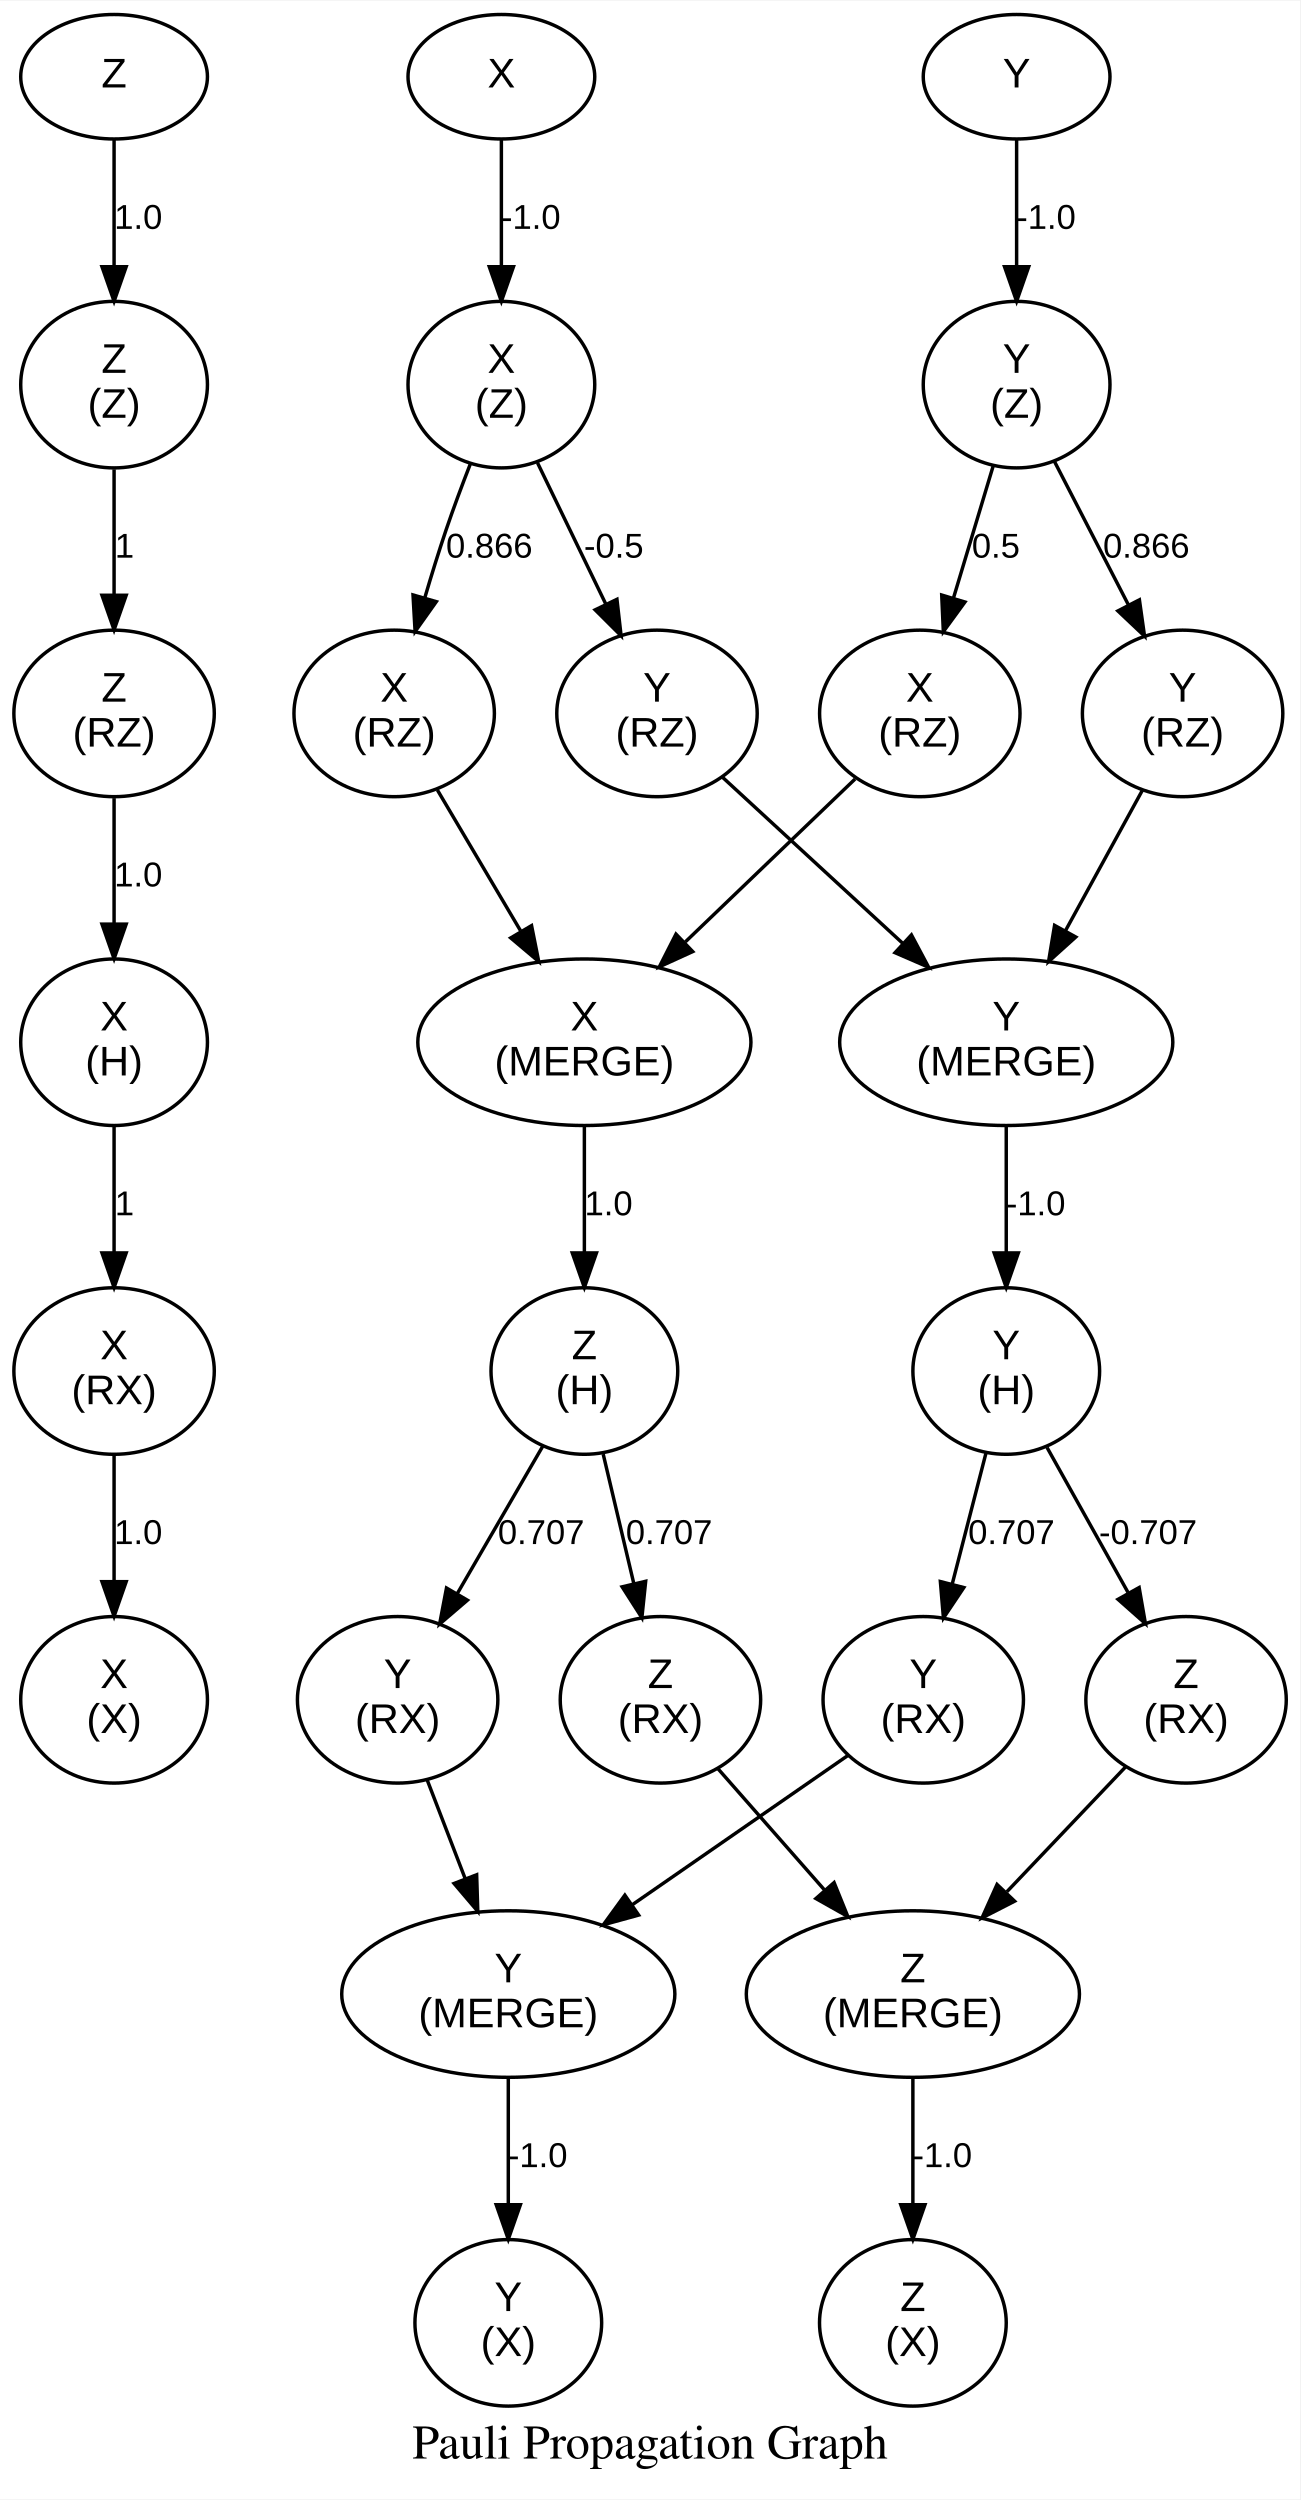
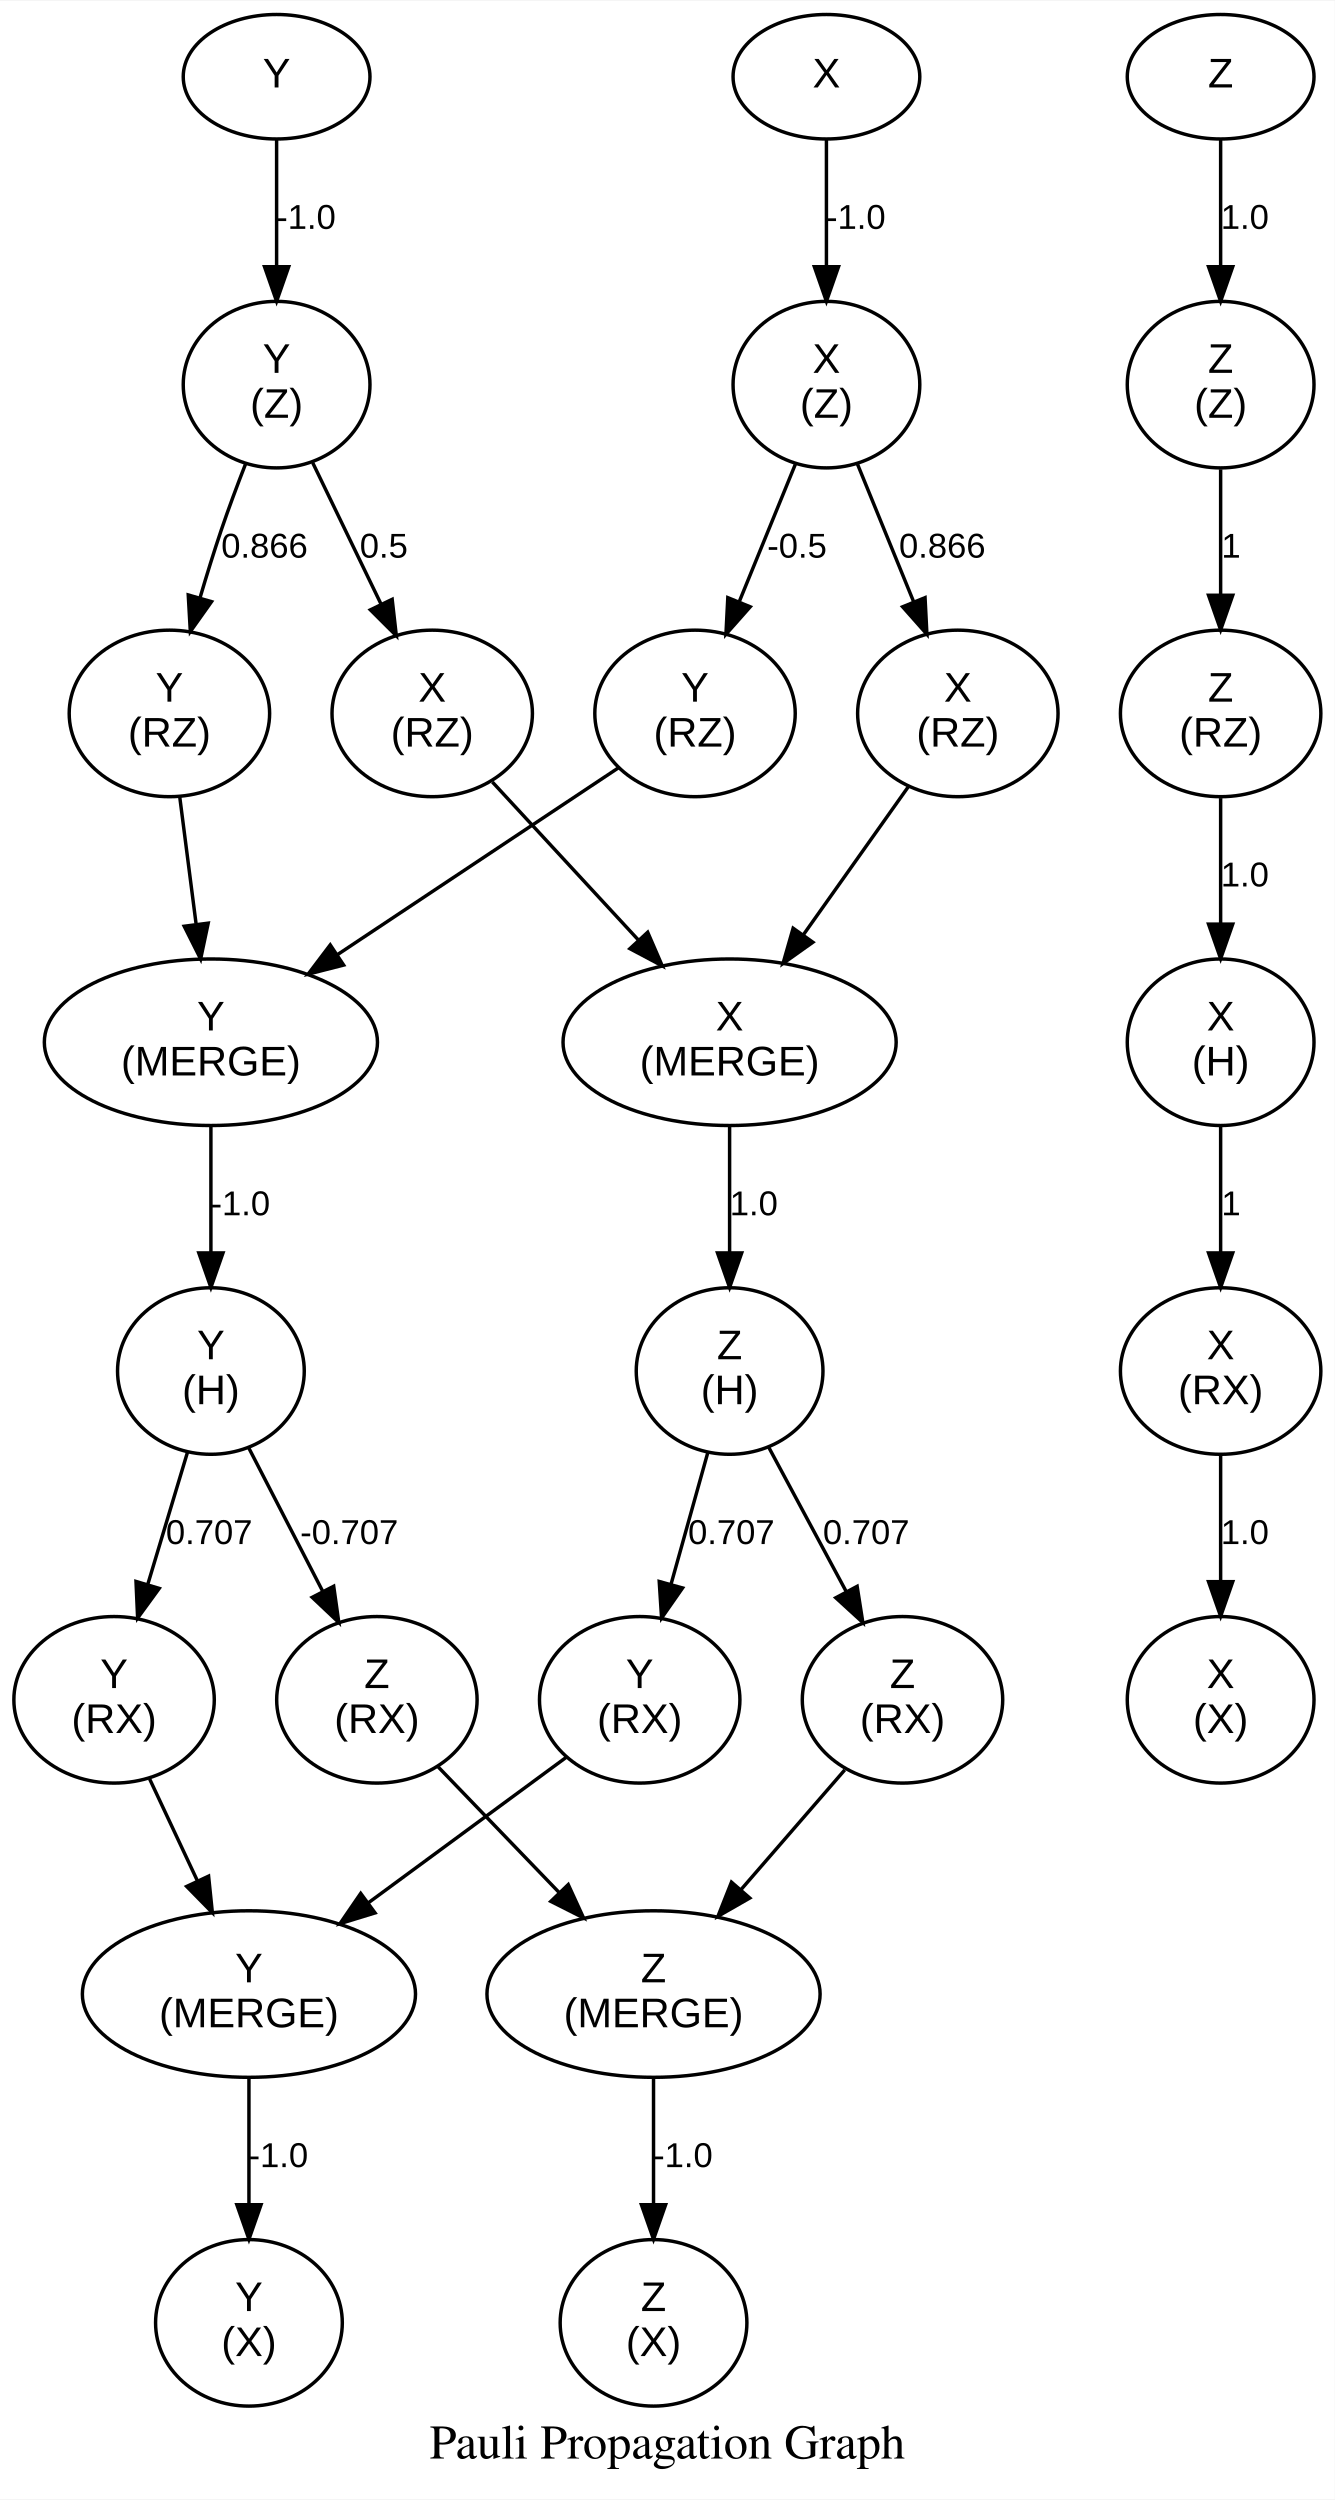
- <svg xmlns="http://www.w3.org/2000/svg" width="376pt" height="723pt" viewBox="0.00 0.00 375.98 722.58">
+ <svg xmlns="http://www.w3.org/2000/svg" width="386pt" height="723pt" viewBox="0.00 0.00 385.98 722.58">
  <g id="graph0" class="graph" transform="scale(1 1) rotate(0) translate(4 718.58)">
-     <polygon fill="white" stroke="transparent" points="-4,4 -4,-718.58 371.98,-718.58 371.98,4 -4,4" />
-     <text text-anchor="middle" x="183.99" y="-7.8" font-family="Times,serif" font-size="14.00">Pauli Propagation Graph</text>
+     <polygon fill="white" stroke="transparent" points="-4,4 -4,-718.58 381.98,-718.58 381.98,4 -4,4" />
+     <text text-anchor="middle" x="188.99" y="-7.8" font-family="Times,serif" font-size="14.00">Pauli Propagation Graph</text>
    <g id="node1" class="node">
-       <ellipse fill="none" stroke="black" cx="28.99" cy="-607.54" rx="27" ry="24.08" />
-       <text text-anchor="middle" x="28.99" y="-610.94" font-family="Arial" font-size="12.00">Z</text>
-       <text text-anchor="middle" x="28.99" y="-597.94" font-family="Arial" font-size="12.00">(Z)</text>
+       <ellipse fill="none" stroke="black" cx="56.99" cy="-322.29" rx="27" ry="24.08" />
+       <text text-anchor="middle" x="56.99" y="-325.69" font-family="Arial" font-size="12.00">Y</text>
+       <text text-anchor="middle" x="56.99" y="-312.69" font-family="Arial" font-size="12.00">(H)</text>
+     </g>
+     <g id="node8" class="node">
+       <ellipse fill="none" stroke="black" cx="28.99" cy="-227.21" rx="28.98" ry="24.08" />
+       <text text-anchor="middle" x="28.99" y="-230.61" font-family="Arial" font-size="12.00">Y</text>
+       <text text-anchor="middle" x="28.99" y="-217.61" font-family="Arial" font-size="12.00">(RX)</text>
+     </g>
+     <g id="edge21" class="edge">
+       <path fill="none" stroke="black" d="M50.21,-298.76C46.77,-287.3 42.51,-273.16 38.72,-260.55" />
+       <polygon fill="black" stroke="black" points="42.04,-259.42 35.8,-250.86 35.33,-261.44 42.04,-259.42" />
+       <text text-anchor="middle" x="56.49" y="-272.25" font-family="Arial" font-size="10.00">0.707</text>
+     </g>
+     <g id="node16" class="node">
+       <ellipse fill="none" stroke="black" cx="104.99" cy="-227.21" rx="28.98" ry="24.08" />
+       <text text-anchor="middle" x="104.99" y="-230.61" font-family="Arial" font-size="12.00">Z</text>
+       <text text-anchor="middle" x="104.99" y="-217.61" font-family="Arial" font-size="12.00">(RX)</text>
+     </g>
+     <g id="edge24" class="edge">
+       <path fill="none" stroke="black" d="M67.88,-300.17C74.22,-287.88 82.32,-272.18 89.33,-258.58" />
+       <polygon fill="black" stroke="black" points="92.5,-260.06 93.98,-249.57 86.28,-256.85 92.5,-260.06" />
+       <text text-anchor="middle" x="96.99" y="-272.25" font-family="Arial" font-size="10.00">-0.707</text>
+     </g>
+     <g id="node2" class="node">
+       <ellipse fill="none" stroke="black" cx="44.99" cy="-512.46" rx="28.98" ry="24.08" />
+       <text text-anchor="middle" x="44.99" y="-515.86" font-family="Arial" font-size="12.00">Y</text>
+       <text text-anchor="middle" x="44.99" y="-502.86" font-family="Arial" font-size="12.00">(RZ)</text>
+     </g>
+     <g id="node15" class="node">
+       <ellipse fill="none" stroke="black" cx="56.99" cy="-417.37" rx="48.17" ry="24.08" />
+       <text text-anchor="middle" x="56.99" y="-420.77" font-family="Arial" font-size="12.00">Y</text>
+       <text text-anchor="middle" x="56.99" y="-407.77" font-family="Arial" font-size="12.00">(MERGE)</text>
+     </g>
+     <g id="edge13" class="edge">
+       <path fill="none" stroke="black" d="M47.96,-488.45C49.39,-477.37 51.12,-463.88 52.69,-451.71" />
+       <polygon fill="black" stroke="black" points="56.21,-451.81 54.02,-441.44 49.27,-450.91 56.21,-451.81" />
+     </g>
+     <g id="node3" class="node">
+       <ellipse fill="none" stroke="black" cx="348.99" cy="-512.46" rx="28.98" ry="24.08" />
+       <text text-anchor="middle" x="348.99" y="-515.86" font-family="Arial" font-size="12.00">Z</text>
+       <text text-anchor="middle" x="348.99" y="-502.86" font-family="Arial" font-size="12.00">(RZ)</text>
+     </g>
+     <g id="node6" class="node">
+       <ellipse fill="none" stroke="black" cx="348.99" cy="-417.37" rx="27" ry="24.08" />
+       <text text-anchor="middle" x="348.99" y="-420.77" font-family="Arial" font-size="12.00">X</text>
+       <text text-anchor="middle" x="348.99" y="-407.77" font-family="Arial" font-size="12.00">(H)</text>
+     </g>
+     <g id="edge23" class="edge">
+       <path fill="none" stroke="black" d="M348.99,-487.97C348.99,-476.97 348.99,-463.68 348.99,-451.67" />
+       <polygon fill="black" stroke="black" points="352.49,-451.53 348.99,-441.53 345.49,-451.53 352.49,-451.53" />
+       <text text-anchor="middle" x="355.99" y="-462.42" font-family="Arial" font-size="10.00">1.0</text>
+     </g>
+     <g id="node4" class="node">
+       <ellipse fill="none" stroke="black" cx="67.99" cy="-142.12" rx="48.17" ry="24.08" />
+       <text text-anchor="middle" x="67.99" y="-145.52" font-family="Arial" font-size="12.00">Y</text>
+       <text text-anchor="middle" x="67.99" y="-132.52" font-family="Arial" font-size="12.00">(MERGE)</text>
+     </g>
+     <g id="node23" class="node">
+       <ellipse fill="none" stroke="black" cx="67.99" cy="-47.04" rx="27" ry="24.08" />
+       <text text-anchor="middle" x="67.99" y="-50.44" font-family="Arial" font-size="12.00">Y</text>
+       <text text-anchor="middle" x="67.99" y="-37.44" font-family="Arial" font-size="12.00">(X)</text>
+     </g>
+     <g id="edge10" class="edge">
+       <path fill="none" stroke="black" d="M67.99,-117.64C67.99,-106.64 67.99,-93.34 67.99,-81.33" />
+       <polygon fill="black" stroke="black" points="71.49,-81.2 67.99,-71.2 64.49,-81.2 71.49,-81.2" />
+       <text text-anchor="middle" x="76.49" y="-92.08" font-family="Arial" font-size="10.00">-1.0</text>
+     </g>
+     <g id="node5" class="node">
+       <ellipse fill="none" stroke="black" cx="272.99" cy="-512.46" rx="28.98" ry="24.08" />
+       <text text-anchor="middle" x="272.99" y="-515.86" font-family="Arial" font-size="12.00">X</text>
+       <text text-anchor="middle" x="272.99" y="-502.86" font-family="Arial" font-size="12.00">(RZ)</text>
+     </g>
+     <g id="node11" class="node">
+       <ellipse fill="none" stroke="black" cx="206.99" cy="-417.37" rx="48.17" ry="24.08" />
+       <text text-anchor="middle" x="206.99" y="-420.77" font-family="Arial" font-size="12.00">X</text>
+       <text text-anchor="middle" x="206.99" y="-407.77" font-family="Arial" font-size="12.00">(MERGE)</text>
+     </g>
+     <g id="edge14" class="edge">
+       <path fill="none" stroke="black" d="M258.67,-491.26C249.82,-478.77 238.29,-462.51 228.37,-448.52" />
+       <polygon fill="black" stroke="black" points="231.07,-446.29 222.44,-440.16 225.36,-450.34 231.07,-446.29" />
+     </g>
+     <g id="node21" class="node">
+       <ellipse fill="none" stroke="black" cx="348.99" cy="-322.29" rx="28.98" ry="24.08" />
+       <text text-anchor="middle" x="348.99" y="-325.69" font-family="Arial" font-size="12.00">X</text>
+       <text text-anchor="middle" x="348.99" y="-312.69" font-family="Arial" font-size="12.00">(RX)</text>
+     </g>
+     <g id="edge4" class="edge">
+       <path fill="none" stroke="black" d="M348.99,-392.89C348.99,-381.89 348.99,-368.59 348.99,-356.58" />
+       <polygon fill="black" stroke="black" points="352.49,-356.45 348.99,-346.45 345.49,-356.45 352.49,-356.45" />
+       <text text-anchor="middle" x="351.99" y="-367.33" font-family="Arial" font-size="10.00">1</text>
+     </g>
+     <g id="node7" class="node">
+       <ellipse fill="none" stroke="black" cx="348.99" cy="-607.54" rx="27" ry="24.08" />
+       <text text-anchor="middle" x="348.99" y="-610.94" font-family="Arial" font-size="12.00">Z</text>
+       <text text-anchor="middle" x="348.99" y="-597.94" font-family="Arial" font-size="12.00">(Z)</text>
+     </g>
+     <g id="edge11" class="edge">
+       <path fill="none" stroke="black" d="M348.99,-583.05C348.99,-572.06 348.99,-558.76 348.99,-546.75" />
+       <polygon fill="black" stroke="black" points="352.49,-546.62 348.99,-536.62 345.49,-546.62 352.49,-546.62" />
+       <text text-anchor="middle" x="351.99" y="-557.5" font-family="Arial" font-size="10.00">1</text>
+     </g>
+     <g id="edge6" class="edge">
+       <path fill="none" stroke="black" d="M39.24,-204.38C43.48,-195.34 48.48,-184.69 53.11,-174.82" />
+       <polygon fill="black" stroke="black" points="56.32,-176.22 57.41,-165.68 49.99,-173.24 56.32,-176.22" />
+     </g>
+     <g id="node9" class="node">
+       <ellipse fill="none" stroke="black" cx="180.99" cy="-227.21" rx="28.98" ry="24.08" />
+       <text text-anchor="middle" x="180.99" y="-230.61" font-family="Arial" font-size="12.00">Y</text>
+       <text text-anchor="middle" x="180.99" y="-217.61" font-family="Arial" font-size="12.00">(RX)</text>
+     </g>
+     <g id="edge7" class="edge">
+       <path fill="none" stroke="black" d="M159.74,-210.58C143.66,-198.76 121.24,-182.28 102.59,-168.56" />
+       <polygon fill="black" stroke="black" points="104.45,-165.59 94.32,-162.48 100.31,-171.23 104.45,-165.59" />
+     </g>
+     <g id="node10" class="node">
+       <ellipse fill="none" stroke="black" cx="184.99" cy="-142.12" rx="48.17" ry="24.08" />
+       <text text-anchor="middle" x="184.99" y="-145.52" font-family="Arial" font-size="12.00">Z</text>
+       <text text-anchor="middle" x="184.99" y="-132.52" font-family="Arial" font-size="12.00">(MERGE)</text>
+     </g>
+     <g id="node19" class="node">
+       <ellipse fill="none" stroke="black" cx="184.99" cy="-47.04" rx="27" ry="24.08" />
+       <text text-anchor="middle" x="184.99" y="-50.44" font-family="Arial" font-size="12.00">Z</text>
+       <text text-anchor="middle" x="184.99" y="-37.44" font-family="Arial" font-size="12.00">(X)</text>
+     </g>
+     <g id="edge18" class="edge">
+       <path fill="none" stroke="black" d="M184.99,-117.64C184.99,-106.64 184.99,-93.34 184.99,-81.33" />
+       <polygon fill="black" stroke="black" points="188.49,-81.2 184.99,-71.2 181.49,-81.2 188.49,-81.2" />
+       <text text-anchor="middle" x="193.49" y="-92.08" font-family="Arial" font-size="10.00">-1.0</text>
+     </g>
+     <g id="node18" class="node">
+       <ellipse fill="none" stroke="black" cx="206.99" cy="-322.29" rx="27" ry="24.08" />
+       <text text-anchor="middle" x="206.99" y="-325.69" font-family="Arial" font-size="12.00">Z</text>
+       <text text-anchor="middle" x="206.99" y="-312.69" font-family="Arial" font-size="12.00">(H)</text>
+     </g>
+     <g id="edge16" class="edge">
+       <path fill="none" stroke="black" d="M206.99,-392.89C206.99,-381.89 206.99,-368.59 206.99,-356.58" />
+       <polygon fill="black" stroke="black" points="210.49,-356.45 206.99,-346.45 203.49,-356.45 210.49,-356.45" />
+       <text text-anchor="middle" x="213.99" y="-367.33" font-family="Arial" font-size="10.00">1.0</text>
+     </g>
+     <g id="node12" class="node">
+       <ellipse fill="none" stroke="black" cx="234.99" cy="-696.58" rx="27" ry="18" />
+       <text text-anchor="middle" x="234.99" y="-693.48" font-family="Arial" font-size="12.00">X</text>
+     </g>
+     <g id="node25" class="node">
+       <ellipse fill="none" stroke="black" cx="234.99" cy="-607.54" rx="27" ry="24.08" />
+       <text text-anchor="middle" x="234.99" y="-610.94" font-family="Arial" font-size="12.00">X</text>
+       <text text-anchor="middle" x="234.99" y="-597.94" font-family="Arial" font-size="12.00">(Z)</text>
+     </g>
+     <g id="edge22" class="edge">
+       <path fill="none" stroke="black" d="M234.99,-678.39C234.99,-667.94 234.99,-654.24 234.99,-641.75" />
+       <polygon fill="black" stroke="black" points="238.49,-641.64 234.99,-631.64 231.49,-641.64 238.49,-641.64" />
+       <text text-anchor="middle" x="243.49" y="-652.58" font-family="Arial" font-size="10.00">-1.0</text>
+     </g>
+     <g id="node13" class="node">
+       <ellipse fill="none" stroke="black" cx="256.99" cy="-227.21" rx="28.98" ry="24.08" />
+       <text text-anchor="middle" x="256.99" y="-230.61" font-family="Arial" font-size="12.00">Z</text>
+       <text text-anchor="middle" x="256.99" y="-217.61" font-family="Arial" font-size="12.00">(RX)</text>
+     </g>
+     <g id="edge25" class="edge">
+       <path fill="none" stroke="black" d="M240.29,-206.94C231.38,-196.66 220.23,-183.79 210.28,-172.31" />
+       <polygon fill="black" stroke="black" points="212.82,-169.89 203.63,-164.63 207.53,-174.48 212.82,-169.89" />
    </g>
    <g id="node14" class="node">
-       <ellipse fill="none" stroke="black" cx="28.99" cy="-512.46" rx="28.98" ry="24.08" />
-       <text text-anchor="middle" x="28.99" y="-515.86" font-family="Arial" font-size="12.00">Z</text>
-       <text text-anchor="middle" x="28.99" y="-502.86" font-family="Arial" font-size="12.00">(RZ)</text>
-     </g>
-     <g id="edge14" class="edge">
-       <path fill="none" stroke="black" d="M28.99,-583.05C28.99,-572.06 28.99,-558.76 28.99,-546.75" />
-       <polygon fill="black" stroke="black" points="32.49,-546.62 28.99,-536.62 25.49,-546.62 32.49,-546.62" />
-       <text text-anchor="middle" x="31.99" y="-557.5" font-family="Arial" font-size="10.00">1</text>
-     </g>
-     <g id="node2" class="node">
-       <ellipse fill="none" stroke="black" cx="185.99" cy="-512.46" rx="28.98" ry="24.08" />
-       <text text-anchor="middle" x="185.99" y="-515.86" font-family="Arial" font-size="12.00">Y</text>
-       <text text-anchor="middle" x="185.99" y="-502.86" font-family="Arial" font-size="12.00">(RZ)</text>
-     </g>
-     <g id="node16" class="node">
-       <ellipse fill="none" stroke="black" cx="286.99" cy="-417.37" rx="48.17" ry="24.08" />
-       <text text-anchor="middle" x="286.99" y="-420.77" font-family="Arial" font-size="12.00">Y</text>
-       <text text-anchor="middle" x="286.99" y="-407.77" font-family="Arial" font-size="12.00">(MERGE)</text>
-     </g>
-     <g id="edge21" class="edge">
-       <path fill="none" stroke="black" d="M204.99,-493.95C219.66,-480.43 240.23,-461.47 257.1,-445.93" />
-       <polygon fill="black" stroke="black" points="259.57,-448.41 264.55,-439.05 254.83,-443.26 259.57,-448.41" />
-     </g>
-     <g id="node3" class="node">
-       <ellipse fill="none" stroke="black" cx="110.99" cy="-227.21" rx="28.98" ry="24.08" />
-       <text text-anchor="middle" x="110.99" y="-230.61" font-family="Arial" font-size="12.00">Y</text>
-       <text text-anchor="middle" x="110.99" y="-217.61" font-family="Arial" font-size="12.00">(RX)</text>
-     </g>
-     <g id="node10" class="node">
-       <ellipse fill="none" stroke="black" cx="142.99" cy="-142.12" rx="48.17" ry="24.08" />
-       <text text-anchor="middle" x="142.99" y="-145.52" font-family="Arial" font-size="12.00">Y</text>
-       <text text-anchor="middle" x="142.99" y="-132.52" font-family="Arial" font-size="12.00">(MERGE)</text>
-     </g>
-     <g id="edge13" class="edge">
-       <path fill="none" stroke="black" d="M119.57,-203.94C122.92,-195.24 126.83,-185.08 130.49,-175.59" />
-       <polygon fill="black" stroke="black" points="133.84,-176.62 134.17,-166.03 127.31,-174.1 133.84,-176.62" />
-     </g>
-     <g id="node4" class="node">
-       <ellipse fill="none" stroke="black" cx="259.99" cy="-142.12" rx="48.17" ry="24.08" />
-       <text text-anchor="middle" x="259.99" y="-145.52" font-family="Arial" font-size="12.00">Z</text>
-       <text text-anchor="middle" x="259.99" y="-132.52" font-family="Arial" font-size="12.00">(MERGE)</text>
-     </g>
-     <g id="node8" class="node">
-       <ellipse fill="none" stroke="black" cx="259.99" cy="-47.04" rx="27" ry="24.08" />
-       <text text-anchor="middle" x="259.99" y="-50.44" font-family="Arial" font-size="12.00">Z</text>
-       <text text-anchor="middle" x="259.99" y="-37.44" font-family="Arial" font-size="12.00">(X)</text>
+       <ellipse fill="none" stroke="black" cx="348.99" cy="-696.58" rx="27" ry="18" />
+       <text text-anchor="middle" x="348.99" y="-693.48" font-family="Arial" font-size="12.00">Z</text>
    </g>
    <g id="edge5" class="edge">
-       <path fill="none" stroke="black" d="M259.99,-117.64C259.99,-106.64 259.99,-93.34 259.99,-81.33" />
-       <polygon fill="black" stroke="black" points="263.49,-81.2 259.99,-71.2 256.49,-81.2 263.49,-81.2" />
-       <text text-anchor="middle" x="268.49" y="-92.08" font-family="Arial" font-size="10.00">-1.0</text>
-     </g>
-     <g id="node5" class="node">
-       <ellipse fill="none" stroke="black" cx="262.99" cy="-227.21" rx="28.98" ry="24.08" />
-       <text text-anchor="middle" x="262.99" y="-230.61" font-family="Arial" font-size="12.00">Y</text>
-       <text text-anchor="middle" x="262.99" y="-217.61" font-family="Arial" font-size="12.00">(RX)</text>
+       <path fill="none" stroke="black" d="M348.99,-678.39C348.99,-667.94 348.99,-654.24 348.99,-641.75" />
+       <polygon fill="black" stroke="black" points="352.49,-641.64 348.99,-631.64 345.49,-641.64 352.49,-641.64" />
+       <text text-anchor="middle" x="355.99" y="-652.58" font-family="Arial" font-size="10.00">1.0</text>
+     </g>
+     <g id="edge19" class="edge">
+       <path fill="none" stroke="black" d="M56.99,-392.89C56.99,-381.89 56.99,-368.59 56.99,-356.58" />
+       <polygon fill="black" stroke="black" points="60.49,-356.45 56.99,-346.45 53.49,-356.45 60.49,-356.45" />
+       <text text-anchor="middle" x="65.49" y="-367.33" font-family="Arial" font-size="10.00">-1.0</text>
+     </g>
+     <g id="edge1" class="edge">
+       <path fill="none" stroke="black" d="M122.75,-207.77C133.04,-197.08 146.21,-183.4 157.79,-171.38" />
+       <polygon fill="black" stroke="black" points="160.33,-173.78 164.75,-164.15 155.29,-168.92 160.33,-173.78" />
+     </g>
+     <g id="node17" class="node">
+       <ellipse fill="none" stroke="black" cx="348.99" cy="-227.21" rx="27" ry="24.08" />
+       <text text-anchor="middle" x="348.99" y="-230.61" font-family="Arial" font-size="12.00">X</text>
+       <text text-anchor="middle" x="348.99" y="-217.61" font-family="Arial" font-size="12.00">(X)</text>
+     </g>
+     <g id="edge2" class="edge">
+       <path fill="none" stroke="black" d="M200.7,-298.76C197.5,-287.3 193.55,-273.16 190.03,-260.55" />
+       <polygon fill="black" stroke="black" points="193.38,-259.55 187.32,-250.86 186.64,-261.43 193.38,-259.55" />
+       <text text-anchor="middle" x="207.49" y="-272.25" font-family="Arial" font-size="10.00">0.707</text>
+     </g>
+     <g id="edge20" class="edge">
+       <path fill="none" stroke="black" d="M218.34,-300.17C224.94,-287.88 233.37,-272.18 240.68,-258.58" />
+       <polygon fill="black" stroke="black" points="243.87,-260.03 245.52,-249.57 237.7,-256.72 243.87,-260.03" />
+       <text text-anchor="middle" x="246.49" y="-272.25" font-family="Arial" font-size="10.00">0.707</text>
+     </g>
+     <g id="node20" class="node">
+       <ellipse fill="none" stroke="black" cx="75.99" cy="-607.54" rx="27" ry="24.08" />
+       <text text-anchor="middle" x="75.99" y="-610.94" font-family="Arial" font-size="12.00">Y</text>
+       <text text-anchor="middle" x="75.99" y="-597.94" font-family="Arial" font-size="12.00">(Z)</text>
+     </g>
+     <g id="edge12" class="edge">
+       <path fill="none" stroke="black" d="M66.98,-584.52C64.6,-578.41 62.1,-571.73 59.99,-565.5 57.88,-559.25 55.79,-552.51 53.88,-546.02" />
+       <polygon fill="black" stroke="black" points="57.17,-544.78 51.04,-536.14 50.44,-546.72 57.17,-544.78" />
+       <text text-anchor="middle" x="72.49" y="-557.5" font-family="Arial" font-size="10.00">0.866</text>
+     </g>
+     <g id="node24" class="node">
+       <ellipse fill="none" stroke="black" cx="120.99" cy="-512.46" rx="28.98" ry="24.08" />
+       <text text-anchor="middle" x="120.99" y="-515.86" font-family="Arial" font-size="12.00">X</text>
+       <text text-anchor="middle" x="120.99" y="-502.86" font-family="Arial" font-size="12.00">(RZ)</text>
+     </g>
+     <g id="edge3" class="edge">
+       <path fill="none" stroke="black" d="M86.43,-584.95C92.28,-572.85 99.67,-557.56 106.12,-544.22" />
+       <polygon fill="black" stroke="black" points="109.41,-545.46 110.61,-534.93 103.11,-542.41 109.41,-545.46" />
+       <text text-anchor="middle" x="106.99" y="-557.5" font-family="Arial" font-size="10.00">0.5</text>
+     </g>
+     <g id="edge26" class="edge">
+       <path fill="none" stroke="black" d="M348.99,-297.8C348.99,-286.81 348.99,-273.51 348.99,-261.5" />
+       <polygon fill="black" stroke="black" points="352.49,-261.37 348.99,-251.37 345.49,-261.37 352.49,-261.37" />
+       <text text-anchor="middle" x="355.99" y="-272.25" font-family="Arial" font-size="10.00">1.0</text>
+     </g>
+     <g id="node22" class="node">
+       <ellipse fill="none" stroke="black" cx="75.99" cy="-696.58" rx="27" ry="18" />
+       <text text-anchor="middle" x="75.99" y="-693.48" font-family="Arial" font-size="12.00">Y</text>
+     </g>
+     <g id="edge17" class="edge">
+       <path fill="none" stroke="black" d="M75.99,-678.39C75.99,-667.94 75.99,-654.24 75.99,-641.75" />
+       <polygon fill="black" stroke="black" points="79.49,-641.64 75.99,-631.64 72.49,-641.64 79.49,-641.64" />
+       <text text-anchor="middle" x="84.49" y="-652.58" font-family="Arial" font-size="10.00">-1.0</text>
    </g>
    <g id="edge8" class="edge">
-       <path fill="none" stroke="black" d="M241.26,-211.16C223.89,-199.13 199.16,-182.02 178.86,-167.96" />
-       <polygon fill="black" stroke="black" points="180.68,-164.96 170.47,-162.15 176.7,-170.72 180.68,-164.96" />
-     </g>
-     <g id="node6" class="node">
-       <ellipse fill="none" stroke="black" cx="28.99" cy="-417.37" rx="27" ry="24.08" />
-       <text text-anchor="middle" x="28.99" y="-420.77" font-family="Arial" font-size="12.00">X</text>
-       <text text-anchor="middle" x="28.99" y="-407.77" font-family="Arial" font-size="12.00">(H)</text>
-     </g>
-     <g id="node18" class="node">
-       <ellipse fill="none" stroke="black" cx="28.99" cy="-322.29" rx="28.98" ry="24.08" />
-       <text text-anchor="middle" x="28.99" y="-325.69" font-family="Arial" font-size="12.00">X</text>
-       <text text-anchor="middle" x="28.99" y="-312.69" font-family="Arial" font-size="12.00">(RX)</text>
-     </g>
-     <g id="edge10" class="edge">
-       <path fill="none" stroke="black" d="M28.99,-392.89C28.99,-381.89 28.99,-368.59 28.99,-356.58" />
-       <polygon fill="black" stroke="black" points="32.49,-356.45 28.99,-346.45 25.49,-356.45 32.49,-356.45" />
-       <text text-anchor="middle" x="31.99" y="-367.33" font-family="Arial" font-size="10.00">1</text>
-     </g>
-     <g id="node7" class="node">
-       <ellipse fill="none" stroke="black" cx="286.99" cy="-322.29" rx="27" ry="24.08" />
-       <text text-anchor="middle" x="286.99" y="-325.69" font-family="Arial" font-size="12.00">Y</text>
-       <text text-anchor="middle" x="286.99" y="-312.69" font-family="Arial" font-size="12.00">(H)</text>
-     </g>
-     <g id="edge3" class="edge">
-       <path fill="none" stroke="black" d="M281.18,-298.76C278.23,-287.3 274.58,-273.16 271.33,-260.55" />
-       <polygon fill="black" stroke="black" points="274.72,-259.67 268.83,-250.86 267.94,-261.41 274.72,-259.67" />
-       <text text-anchor="middle" x="288.49" y="-272.25" font-family="Arial" font-size="10.00">0.707</text>
-     </g>
-     <g id="node12" class="node">
-       <ellipse fill="none" stroke="black" cx="338.99" cy="-227.21" rx="28.98" ry="24.08" />
-       <text text-anchor="middle" x="338.99" y="-230.61" font-family="Arial" font-size="12.00">Z</text>
-       <text text-anchor="middle" x="338.99" y="-217.61" font-family="Arial" font-size="12.00">(RX)</text>
-     </g>
-     <g id="edge11" class="edge">
-       <path fill="none" stroke="black" d="M298.79,-300.17C305.71,-287.79 314.55,-271.95 322.19,-258.29" />
-       <polygon fill="black" stroke="black" points="325.42,-259.68 327.24,-249.25 319.31,-256.27 325.42,-259.68" />
-       <text text-anchor="middle" x="327.99" y="-272.25" font-family="Arial" font-size="10.00">-0.707</text>
-     </g>
-     <g id="node9" class="node">
-       <ellipse fill="none" stroke="black" cx="289.99" cy="-696.58" rx="27" ry="18" />
-       <text text-anchor="middle" x="289.99" y="-693.48" font-family="Arial" font-size="12.00">Y</text>
-     </g>
-     <g id="node24" class="node">
-       <ellipse fill="none" stroke="black" cx="289.99" cy="-607.54" rx="27" ry="24.08" />
-       <text text-anchor="middle" x="289.99" y="-610.94" font-family="Arial" font-size="12.00">Y</text>
-       <text text-anchor="middle" x="289.99" y="-597.94" font-family="Arial" font-size="12.00">(Z)</text>
-     </g>
-     <g id="edge19" class="edge">
-       <path fill="none" stroke="black" d="M289.99,-678.39C289.99,-667.94 289.99,-654.24 289.99,-641.75" />
-       <polygon fill="black" stroke="black" points="293.49,-641.64 289.99,-631.64 286.49,-641.64 293.49,-641.64" />
-       <text text-anchor="middle" x="298.49" y="-652.58" font-family="Arial" font-size="10.00">-1.0</text>
-     </g>
-     <g id="node25" class="node">
-       <ellipse fill="none" stroke="black" cx="142.99" cy="-47.04" rx="27" ry="24.08" />
-       <text text-anchor="middle" x="142.99" y="-50.44" font-family="Arial" font-size="12.00">Y</text>
-       <text text-anchor="middle" x="142.99" y="-37.44" font-family="Arial" font-size="12.00">(X)</text>
+       <path fill="none" stroke="black" d="M138.39,-492.62C150.52,-479.5 166.9,-461.77 180.62,-446.92" />
+       <polygon fill="black" stroke="black" points="183.3,-449.18 187.51,-439.46 178.16,-444.43 183.3,-449.18" />
+     </g>
+     <g id="edge15" class="edge">
+       <path fill="none" stroke="black" d="M244,-584.48C248.82,-572.66 254.85,-557.89 260.16,-544.88" />
+       <polygon fill="black" stroke="black" points="263.51,-545.94 264.05,-535.36 257.03,-543.29 263.51,-545.94" />
+       <text text-anchor="middle" x="268.49" y="-557.5" font-family="Arial" font-size="10.00">0.866</text>
+     </g>
+     <g id="node26" class="node">
+       <ellipse fill="none" stroke="black" cx="196.99" cy="-512.46" rx="28.98" ry="24.08" />
+       <text text-anchor="middle" x="196.99" y="-515.86" font-family="Arial" font-size="12.00">Y</text>
+       <text text-anchor="middle" x="196.99" y="-502.86" font-family="Arial" font-size="12.00">(RZ)</text>
    </g>
    <g id="edge27" class="edge">
-       <path fill="none" stroke="black" d="M142.99,-117.64C142.99,-106.64 142.99,-93.34 142.99,-81.33" />
-       <polygon fill="black" stroke="black" points="146.49,-81.2 142.99,-71.2 139.49,-81.2 146.49,-81.2" />
-       <text text-anchor="middle" x="151.49" y="-92.08" font-family="Arial" font-size="10.00">-1.0</text>
-     </g>
-     <g id="node11" class="node">
-       <ellipse fill="none" stroke="black" cx="140.99" cy="-607.54" rx="27" ry="24.08" />
-       <text text-anchor="middle" x="140.99" y="-610.94" font-family="Arial" font-size="12.00">X</text>
-       <text text-anchor="middle" x="140.99" y="-597.94" font-family="Arial" font-size="12.00">(Z)</text>
-     </g>
-     <g id="edge12" class="edge">
-       <path fill="none" stroke="black" d="M151.43,-584.95C157.28,-572.85 164.67,-557.56 171.12,-544.22" />
-       <polygon fill="black" stroke="black" points="174.41,-545.46 175.61,-534.93 168.11,-542.41 174.41,-545.46" />
-       <text text-anchor="middle" x="173.49" y="-557.5" font-family="Arial" font-size="10.00">-0.5</text>
-     </g>
-     <g id="node19" class="node">
-       <ellipse fill="none" stroke="black" cx="109.99" cy="-512.46" rx="28.98" ry="24.08" />
-       <text text-anchor="middle" x="109.99" y="-515.86" font-family="Arial" font-size="12.00">X</text>
-       <text text-anchor="middle" x="109.99" y="-502.86" font-family="Arial" font-size="12.00">(RZ)</text>
-     </g>
-     <g id="edge23" class="edge">
-       <path fill="none" stroke="black" d="M131.98,-584.52C129.6,-578.41 127.1,-571.73 124.99,-565.5 122.88,-559.25 120.79,-552.51 118.88,-546.02" />
-       <polygon fill="black" stroke="black" points="122.17,-544.78 116.04,-536.14 115.44,-546.72 122.17,-544.78" />
-       <text text-anchor="middle" x="137.49" y="-557.5" font-family="Arial" font-size="10.00">0.866</text>
-     </g>
-     <g id="edge7" class="edge">
-       <path fill="none" stroke="black" d="M321.46,-207.77C311.39,-197.18 298.53,-183.66 287.18,-171.72" />
-       <polygon fill="black" stroke="black" points="289.41,-168.98 279.98,-164.15 284.33,-173.81 289.41,-168.98" />
-     </g>
-     <g id="node13" class="node">
-       <ellipse fill="none" stroke="black" cx="186.99" cy="-227.21" rx="28.98" ry="24.08" />
-       <text text-anchor="middle" x="186.99" y="-230.61" font-family="Arial" font-size="12.00">Z</text>
-       <text text-anchor="middle" x="186.99" y="-217.61" font-family="Arial" font-size="12.00">(RX)</text>
-     </g>
-     <g id="edge24" class="edge">
-       <path fill="none" stroke="black" d="M203.56,-207.36C212.65,-197.01 224.12,-183.95 234.34,-172.32" />
-       <polygon fill="black" stroke="black" points="237.2,-174.36 241.18,-164.54 231.95,-169.74 237.2,-174.36" />
-     </g>
-     <g id="edge20" class="edge">
-       <path fill="none" stroke="black" d="M28.99,-487.97C28.99,-476.97 28.99,-463.68 28.99,-451.67" />
-       <polygon fill="black" stroke="black" points="32.49,-451.53 28.99,-441.53 25.49,-451.53 32.49,-451.53" />
-       <text text-anchor="middle" x="35.99" y="-462.42" font-family="Arial" font-size="10.00">1.0</text>
-     </g>
-     <g id="node15" class="node">
-       <ellipse fill="none" stroke="black" cx="28.99" cy="-227.21" rx="27" ry="24.08" />
-       <text text-anchor="middle" x="28.99" y="-230.61" font-family="Arial" font-size="12.00">X</text>
-       <text text-anchor="middle" x="28.99" y="-217.61" font-family="Arial" font-size="12.00">(X)</text>
-     </g>
-     <g id="edge6" class="edge">
-       <path fill="none" stroke="black" d="M286.99,-392.89C286.99,-381.89 286.99,-368.59 286.99,-356.58" />
-       <polygon fill="black" stroke="black" points="290.49,-356.45 286.99,-346.45 283.49,-356.45 290.49,-356.45" />
-       <text text-anchor="middle" x="295.49" y="-367.33" font-family="Arial" font-size="10.00">-1.0</text>
-     </g>
-     <g id="node17" class="node">
-       <ellipse fill="none" stroke="black" cx="164.99" cy="-322.29" rx="27" ry="24.08" />
-       <text text-anchor="middle" x="164.99" y="-325.69" font-family="Arial" font-size="12.00">Z</text>
-       <text text-anchor="middle" x="164.99" y="-312.69" font-family="Arial" font-size="12.00">(H)</text>
-     </g>
-     <g id="edge18" class="edge">
-       <path fill="none" stroke="black" d="M153.01,-300.63C145.72,-288.07 136.29,-271.81 128.21,-257.88" />
-       <polygon fill="black" stroke="black" points="131.17,-256.02 123.13,-249.13 125.12,-259.54 131.17,-256.02" />
-       <text text-anchor="middle" x="152.49" y="-272.25" font-family="Arial" font-size="10.00">0.707</text>
-     </g>
-     <g id="edge2" class="edge">
-       <path fill="none" stroke="black" d="M170.43,-298.28C173.09,-287.01 176.35,-273.24 179.27,-260.9" />
-       <polygon fill="black" stroke="black" points="182.72,-261.49 181.62,-250.95 175.91,-259.88 182.72,-261.49" />
-       <text text-anchor="middle" x="189.49" y="-272.25" font-family="Arial" font-size="10.00">0.707</text>
-     </g>
-     <g id="edge22" class="edge">
-       <path fill="none" stroke="black" d="M28.99,-297.8C28.99,-286.81 28.99,-273.51 28.99,-261.5" />
-       <polygon fill="black" stroke="black" points="32.49,-261.37 28.99,-251.37 25.49,-261.37 32.49,-261.37" />
-       <text text-anchor="middle" x="35.99" y="-272.25" font-family="Arial" font-size="10.00">1.0</text>
-     </g>
-     <g id="node21" class="node">
-       <ellipse fill="none" stroke="black" cx="164.99" cy="-417.37" rx="48.17" ry="24.08" />
-       <text text-anchor="middle" x="164.99" y="-420.77" font-family="Arial" font-size="12.00">X</text>
-       <text text-anchor="middle" x="164.99" y="-407.77" font-family="Arial" font-size="12.00">(MERGE)</text>
-     </g>
-     <g id="edge26" class="edge">
-       <path fill="none" stroke="black" d="M122.47,-490.34C129.58,-478.31 138.62,-463.01 146.53,-449.62" />
-       <polygon fill="black" stroke="black" points="149.72,-451.1 151.79,-440.71 143.69,-447.54 149.72,-451.1" />
-     </g>
-     <g id="node20" class="node">
-       <ellipse fill="none" stroke="black" cx="337.99" cy="-512.46" rx="28.98" ry="24.08" />
-       <text text-anchor="middle" x="337.99" y="-515.86" font-family="Arial" font-size="12.00">Y</text>
-       <text text-anchor="middle" x="337.99" y="-502.86" font-family="Arial" font-size="12.00">(RZ)</text>
-     </g>
-     <g id="edge17" class="edge">
-       <path fill="none" stroke="black" d="M326.42,-490.34C319.83,-478.31 311.45,-463.01 304.11,-449.62" />
-       <polygon fill="black" stroke="black" points="307.1,-447.8 299.23,-440.71 300.97,-451.16 307.1,-447.8" />
-     </g>
-     <g id="edge16" class="edge">
-       <path fill="none" stroke="black" d="M164.99,-392.89C164.99,-381.89 164.99,-368.59 164.99,-356.58" />
-       <polygon fill="black" stroke="black" points="168.49,-356.45 164.99,-346.45 161.49,-356.45 168.49,-356.45" />
-       <text text-anchor="middle" x="171.99" y="-367.33" font-family="Arial" font-size="10.00">1.0</text>
-     </g>
-     <g id="node22" class="node">
-       <ellipse fill="none" stroke="black" cx="261.99" cy="-512.46" rx="28.98" ry="24.08" />
-       <text text-anchor="middle" x="261.99" y="-515.86" font-family="Arial" font-size="12.00">X</text>
-       <text text-anchor="middle" x="261.99" y="-502.86" font-family="Arial" font-size="12.00">(RZ)</text>
-     </g>
-     <g id="edge15" class="edge">
-       <path fill="none" stroke="black" d="M243.29,-493.51C229.38,-480.16 210.13,-461.69 194.2,-446.4" />
-       <polygon fill="black" stroke="black" points="196.32,-443.59 186.68,-439.19 191.48,-448.64 196.32,-443.59" />
-     </g>
-     <g id="node23" class="node">
-       <ellipse fill="none" stroke="black" cx="28.99" cy="-696.58" rx="27" ry="18" />
-       <text text-anchor="middle" x="28.99" y="-693.48" font-family="Arial" font-size="12.00">Z</text>
-     </g>
-     <g id="edge1" class="edge">
-       <path fill="none" stroke="black" d="M28.99,-678.39C28.99,-667.94 28.99,-654.24 28.99,-641.75" />
-       <polygon fill="black" stroke="black" points="32.49,-641.64 28.99,-631.64 25.49,-641.64 32.49,-641.64" />
-       <text text-anchor="middle" x="35.99" y="-652.58" font-family="Arial" font-size="10.00">1.0</text>
+       <path fill="none" stroke="black" d="M225.99,-584.48C221.16,-572.66 215.13,-557.89 209.82,-544.88" />
+       <polygon fill="black" stroke="black" points="212.95,-543.29 205.93,-535.36 206.47,-545.94 212.95,-543.29" />
+       <text text-anchor="middle" x="226.49" y="-557.5" font-family="Arial" font-size="10.00">-0.5</text>
    </g>
    <g id="edge9" class="edge">
-       <path fill="none" stroke="black" d="M300.88,-585.42C307.22,-573.13 315.32,-557.43 322.33,-543.83" />
-       <polygon fill="black" stroke="black" points="325.5,-545.31 326.98,-534.82 319.28,-542.1 325.5,-545.31" />
-       <text text-anchor="middle" x="327.49" y="-557.5" font-family="Arial" font-size="10.00">0.866</text>
-     </g>
-     <g id="edge4" class="edge">
-       <path fill="none" stroke="black" d="M283.21,-584.01C279.77,-572.55 275.51,-558.41 271.72,-545.8" />
-       <polygon fill="black" stroke="black" points="275.04,-544.67 268.8,-536.11 268.33,-546.69 275.04,-544.67" />
-       <text text-anchor="middle" x="283.99" y="-557.5" font-family="Arial" font-size="10.00">0.5</text>
-     </g>
-     <g id="node26" class="node">
-       <ellipse fill="none" stroke="black" cx="140.99" cy="-696.58" rx="27" ry="18" />
-       <text text-anchor="middle" x="140.99" y="-693.48" font-family="Arial" font-size="12.00">X</text>
-     </g>
-     <g id="edge25" class="edge">
-       <path fill="none" stroke="black" d="M140.99,-678.39C140.99,-667.94 140.99,-654.24 140.99,-641.75" />
-       <polygon fill="black" stroke="black" points="144.49,-641.64 140.99,-631.64 137.49,-641.64 144.49,-641.64" />
-       <text text-anchor="middle" x="149.49" y="-652.58" font-family="Arial" font-size="10.00">-1.0</text>
+       <path fill="none" stroke="black" d="M174.81,-496.71C152.99,-482.2 119.29,-459.8 93.52,-442.66" />
+       <polygon fill="black" stroke="black" points="95.37,-439.69 85.11,-437.07 91.5,-445.52 95.37,-439.69" />
    </g>
  </g>
</svg>
